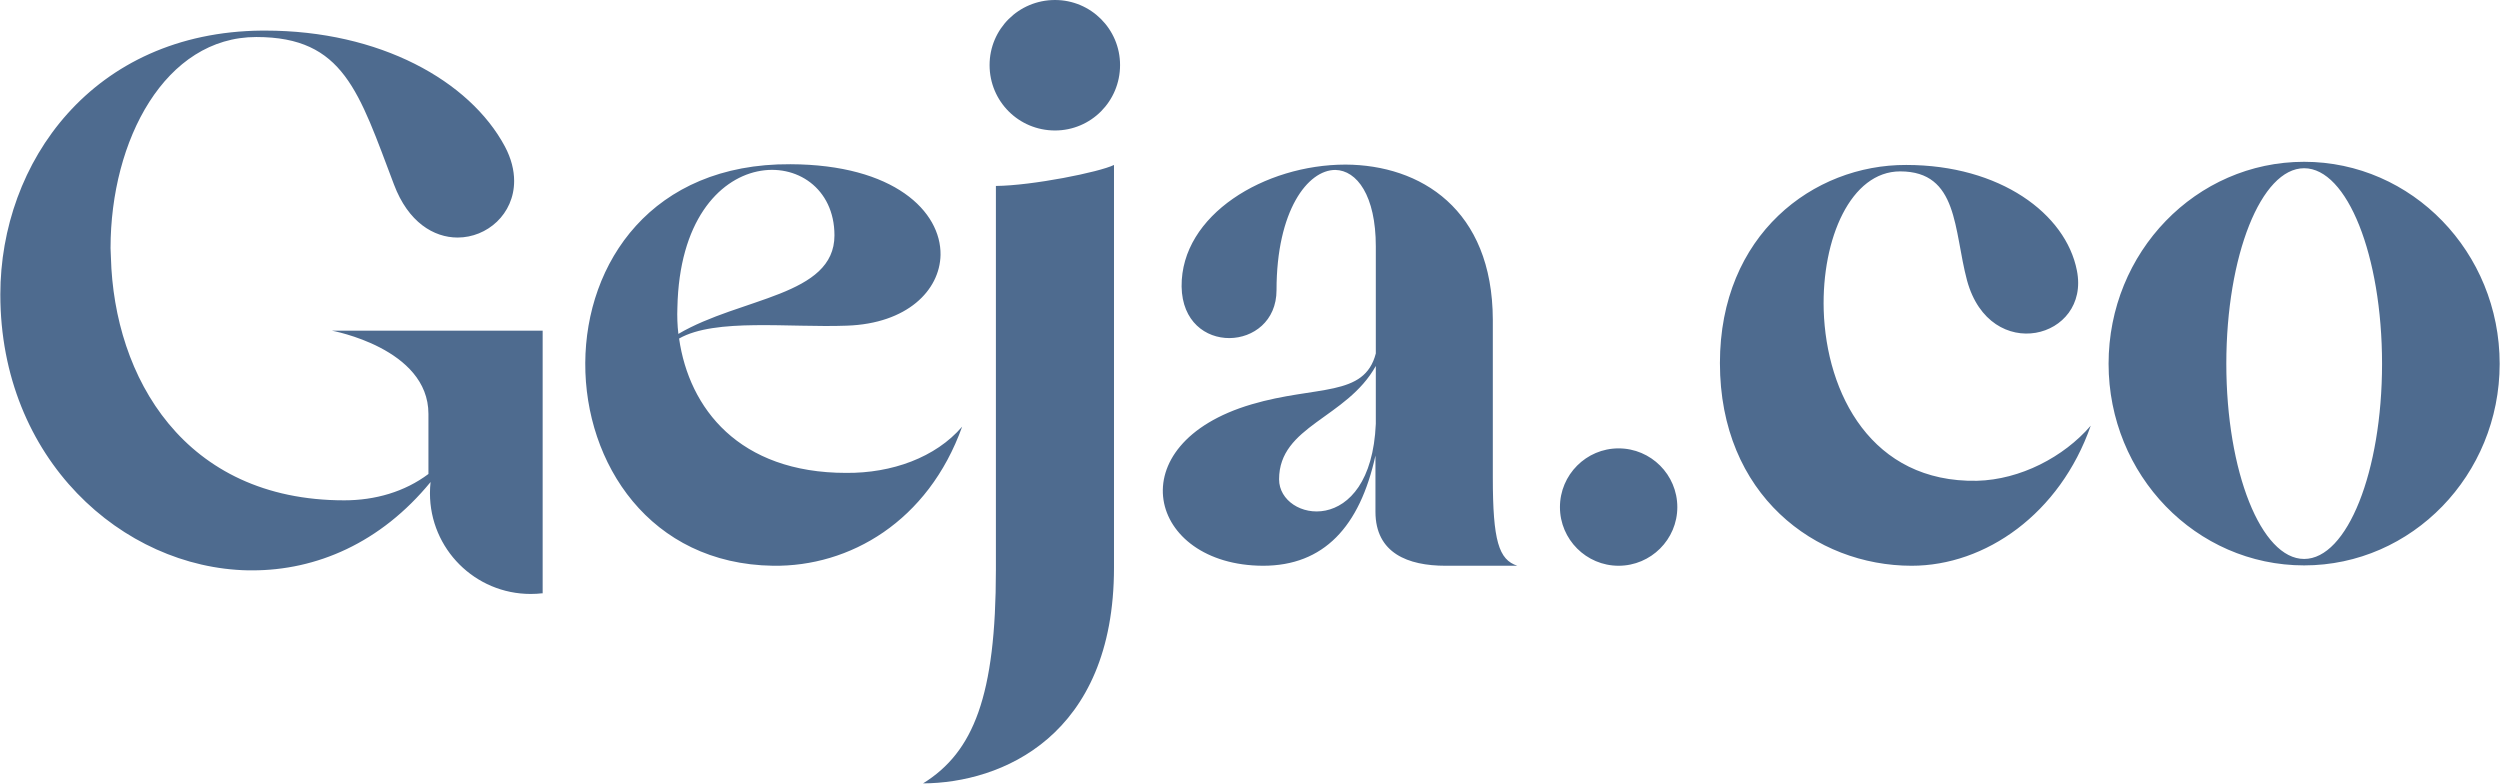
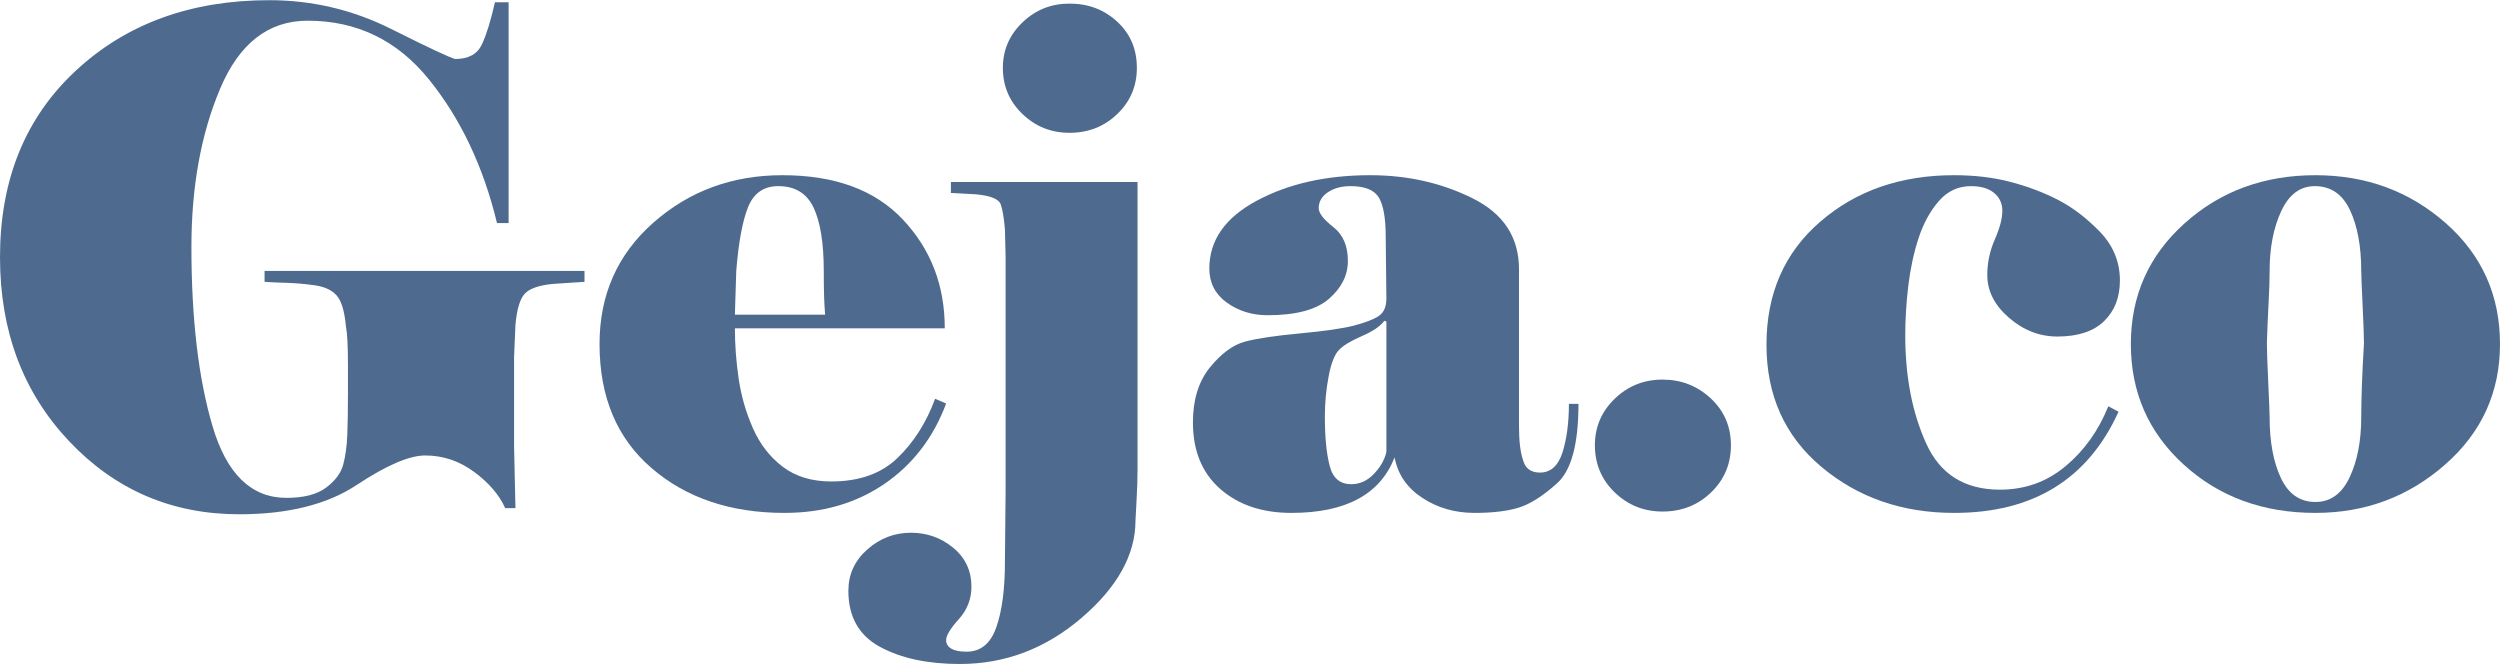
- <svg xmlns="http://www.w3.org/2000/svg" xml:space="preserve" width="2636px" height="826px" version="1.1" style="shape-rendering:geometricPrecision; text-rendering:geometricPrecision; image-rendering:optimizeQuality; fill-rule:evenodd; clip-rule:evenodd" viewBox="0 0 2635.87 826.18">
+ <svg xmlns="http://www.w3.org/2000/svg" xml:space="preserve" width="2744px" height="729px" version="1.1" style="shape-rendering:geometricPrecision; text-rendering:geometricPrecision; image-rendering:optimizeQuality; fill-rule:evenodd; clip-rule:evenodd" viewBox="0 0 2743.87 728.55">
  <defs>
    <style type="text/css">
   
-     .fil0 {fill:#4E6B8F}
+     .fil0 {fill:#4E6B8F;fill-rule:nonzero}
   
  </style>
  </defs>
  <g id="Layer_x0020_1">
-     <path class="fil0" d="M362.65 527.66c-169.1,0 -242.7,-130.19 -246.03,-256.15l-0.39 -9.73c0,-114.44 57.74,-222.74 153.75,-222.74 92.29,0 108.04,57.74 145.16,155.54 14.98,39.81 41.99,55.94 67.08,55.94 31.23,0 59.65,-24.71 59.65,-59.66 0,-11.26 -2.94,-23.55 -9.73,-36.35 -37.12,-69.38 -131.98,-122.25 -252.82,-122.25l-3.33 0c-178.83,1.54 -275.99,139.15 -275.99,278.29 0,173.59 128.65,288.41 261.4,290.97l4.48 0c67.15,0 135.05,-28.64 187.95,-93.25l-0.08 0.1c-0.44,3.88 -0.66,7.83 -0.66,11.83 0,58.65 47.55,106.2 106.21,106.2 4.19,0 8.32,-0.24 12.38,-0.71l0.27 0.28 0 -277.27 -222.48 0c0,0 102.02,18.44 102.02,87.82l0 63.36c-25.09,18.82 -56.19,27.78 -88.84,27.78zm91.26 -19.49c0.78,-0.96 1.55,-1.92 2.33,-2.89 -0.78,0.97 -1.55,1.93 -2.33,2.89zm1975.74 -337.53c-114.06,0 -206.23,95.24 -206.23,213.01 0,117.39 92.17,212.63 206.23,212.63 113.67,0 206.22,-95.24 206.22,-212.63 0,-117.77 -92.55,-213.01 -206.22,-213.01zm0 6.78c45.44,0 82.18,92.17 82.18,206.23 0,113.67 -36.74,205.84 -82.18,205.84 -45.32,0 -82.06,-92.17 -82.06,-205.84 0,-114.06 36.74,-206.23 82.06,-206.23zm-426.02 3.33c61.57,0 56.32,61.83 70.53,115.08 24.32,88.97 130.19,61.58 115.85,-10.49 -11.65,-59.91 -81.03,-111.37 -179.98,-111.37 -97.93,-0.39 -196.5,73.48 -196.5,208.91 0,139.15 100.87,213.78 202.13,213.78 77.96,0 156.43,-54.79 188.95,-147.72 -28.42,33.02 -74.25,56.96 -119.95,58.11 -111.37,2.18 -158.99,-92.29 -161.68,-179.98 -2.17,-75.4 28.55,-146.32 80.65,-146.32zm-296.99 292.12c-34.05,0 -61.83,27.78 -61.83,61.96 0,34.05 27.78,61.83 61.83,61.83 34.18,0 61.96,-27.78 61.96,-61.83 0,-34.18 -27.78,-61.96 -61.96,-61.96zm-460.84 -170.64c1.16,74.25 100.11,69.39 100.11,3.72 0,-83.98 33.03,-126.73 61.96,-126.73 22.78,0.38 42.75,27.01 42.75,80.64l0 112.91c-12.03,46.47 -62.34,33.41 -130.95,53.64 -142.48,41.98 -109.45,169.87 12.03,170.25 63.75,0 102.02,-40.84 118.54,-116.23l0 59.26c0,43.78 34.43,56.97 73.86,56.97l75.78 0c-19.58,-6.4 -25.86,-26.24 -25.86,-93.06l0 -166.42c-0.38,-117 -76.55,-163.21 -155.27,-163.6 -85.13,0 -173.71,52.87 -172.95,128.65zm204.82 83.72l0 61.06c-5.25,121.1 -102.02,103.18 -102.02,58.51 0,-56.58 71.17,-64.14 102.02,-119.57zm-338.33 -385.95c-38.28,0 -69,30.72 -69,68.61 0,38.28 30.72,69 69,69 37.89,0 68.61,-30.72 68.61,-69 0,-37.89 -30.72,-68.61 -68.61,-68.61zm62.21 173.97c-15.36,7.55 -85.89,21.76 -124.55,22.14l0 404.65c0,133.13 -23.56,192.4 -76.81,225.42 82.06,-0.38 201.36,-49.15 201.36,-227.6l0 -424.61zm-459.43 178.19c-1.02,-8.96 -1.41,-18.44 -1.02,-27.78 3.71,-181.52 165.64,-175.89 165.64,-76.17 0,64.14 -98.95,65.29 -164.62,103.95zm0.77 4.86c38.27,-21.76 116.23,-11.26 177.04,-13.57 63.36,-2.17 97.93,-37.12 98.69,-74.63 0.64,-45.7 -48.77,-95.24 -158.35,-95.62 -292.5,-1.79 -278.29,419.75 -18.3,423.46 80.64,1.15 163.47,-46.47 199.44,-146.7 -28.03,32.64 -74.25,49.16 -122.25,48.77 -113.29,0 -165.78,-68.23 -176.27,-141.71z" />
+     <path class="fil0" d="M210.09 270.86c0,79.03 7.75,144.69 23.26,196.96 15.5,52.27 42.51,78.4 81.03,78.4 19.01,0 33.51,-3.75 43.52,-11.25 10,-7.5 16.25,-15.88 18.75,-25.14 2.51,-9.25 4.01,-20.13 4.51,-32.63 0.5,-12.51 0.75,-28.02 0.75,-46.52l0 -29.27c0,-21.5 -0.75,-36.01 -2.25,-43.51 -1.5,-16.51 -4.88,-27.77 -10.13,-33.77 -5.26,-6 -13.38,-9.75 -24.39,-11.25 -11,-1.5 -21.01,-2.38 -30.01,-2.63 -9,-0.25 -17.26,-0.62 -24.76,-1.12l0 -12.01 351.14 0 0 12.01 -34.51 2.25c-15.51,1.5 -25.89,5.12 -31.14,10.88 -5.25,5.75 -8.63,17.13 -10.13,34.14l-1.5 35.26 0 98.29 1.5 67.53 -11.25 0c-6.51,-14.51 -17.88,-27.76 -34.14,-39.77 -16.26,-12 -34.14,-18.01 -53.65,-18.01 -17.51,0 -42.52,10.76 -75.03,32.27 -32.51,21.51 -75.53,32.26 -129.05,32.26 -74.03,0 -136.31,-26.76 -186.83,-80.28 -50.52,-53.52 -75.78,-120.8 -75.78,-201.83 0,-85.04 27.76,-153.32 83.28,-204.84 55.53,-51.52 126.31,-77.28 212.34,-77.28 47.02,0 91.54,10.5 133.56,31.51 42.01,21.01 65.52,32.02 70.52,33.02 14.51,0 24.27,-5.38 29.27,-16.13 5,-10.76 9.75,-26.14 14.25,-46.15l15.01 0 0 242.35 -12.76 0c-15,-62.03 -39.89,-114.55 -74.65,-157.57 -34.77,-43.01 -79.16,-64.52 -133.18,-64.52 -43.02,0 -75.03,24.88 -96.04,74.65 -21.01,49.77 -31.51,107.67 -31.51,173.7z" />
+     <path id="_1" class="fil0" d="M1038.43 442.68c-14.01,37.52 -36.64,66.9 -67.66,88.16 -31.13,21.26 -67.65,31.89 -109.79,31.89 -59.15,0 -107.8,-16.38 -145.81,-49.14 -38.14,-32.77 -57.15,-78.16 -57.15,-136.19 0,-54.02 19.63,-98.41 59.02,-133.17 39.4,-34.77 86.54,-52.15 141.69,-52.15 57.65,0 101.79,16.26 132.3,48.77 30.64,32.51 45.9,72.28 45.9,119.3l-230.35 0c0,18 1.38,36.39 4.13,55.15 2.75,18.75 7.88,36.88 15.63,54.39 7.63,17.51 18.63,31.64 32.76,42.39 14.13,10.76 31.89,16.14 53.27,16.14 30.64,0 55.03,-8.63 72.78,-25.89 17.89,-17.26 31.64,-38.89 41.15,-64.9l12.13 5.25zm-132.81 -97.54c-0.5,-5.5 -0.87,-12 -1.12,-19.51 -0.25,-7.5 -0.38,-17 -0.38,-28.51 0,-30.51 -3.75,-53.65 -11.13,-69.4 -7.5,-15.76 -20.38,-23.64 -38.76,-23.64 -15.89,0 -26.89,7.63 -33.14,22.89 -6.13,15.25 -10.51,38.64 -13.01,70.15l-1.5 48.02 99.04 0z" />
+     <path id="_2" class="fil0" d="M1247.76 74.28c0,20.01 -7.13,36.89 -21.51,50.65 -14.25,13.75 -31.76,20.63 -52.39,20.63 -20.14,0 -37.39,-6.88 -51.65,-20.63 -14.38,-13.76 -21.51,-30.64 -21.51,-50.65 0,-19.51 7.13,-36.14 21.51,-49.9 14.26,-13.75 31.51,-20.63 51.65,-20.63 20.63,0 38.14,6.63 52.39,19.88 14.38,13.26 21.51,30.14 21.51,50.65zm0.75 440.43c0,11.01 -0.37,22.64 -1.12,34.89 -0.75,12.26 -1.13,19.38 -1.13,21.38 0,37.52 -19.76,73.16 -59.15,106.92 -39.39,33.77 -83.91,50.65 -133.68,50.65 -35.26,0 -64.4,-6.25 -87.53,-18.76 -23.14,-12.5 -34.77,-33.01 -34.77,-61.52 0,-18.01 6.88,-33.14 20.76,-45.4 13.88,-12.25 29.76,-18.38 47.9,-18.38 17.63,0 33.13,5.5 46.39,16.51 13.38,11 20.01,25.26 20.01,42.76 0,13.51 -4.63,25.39 -13.88,35.64 -9.26,10.26 -13.88,17.89 -13.88,22.89 0,4 1.87,7.13 5.62,9.38 3.75,2.25 9.38,3.37 16.89,3.37 15.5,0 26.38,-9 32.63,-27.01 6.26,-18.01 9.38,-41.77 9.38,-71.28l0.75 -78.78 0 -255.85 -0.75 -30.77c-1,-12 -2.5,-21.01 -4.5,-27.01 -2,-6 -11,-9.75 -27.01,-11.25l-27.76 -1.5 0 -12.01 204.83 0 0 315.13z" />
+     <path id="_3" class="fil0" d="M1690.07 518.46c11.88,0 20.13,-7.38 24.88,-22.26 4.63,-14.75 7.01,-32.51 7.01,-53.14l10.5 0c0,44.14 -7.88,73.28 -23.63,87.28 -15.76,14.13 -29.89,23.01 -42.4,26.76 -12.5,3.76 -28.51,5.63 -48.02,5.63 -21.51,0 -40.64,-5.5 -57.39,-16.51 -16.76,-11 -26.89,-25.76 -30.39,-44.39 -8,20.38 -21.39,35.52 -40.14,45.64 -18.76,10.13 -43.15,15.26 -73.16,15.26 -32.01,0 -58.02,-8.75 -78.03,-26.26 -20.01,-17.63 -30.01,-41.89 -30.01,-73.03 0,-25.01 6.25,-45.14 18.75,-60.53 12.51,-15.25 25.27,-24.63 38.27,-28.13 13.01,-3.5 33.01,-6.5 60.03,-9.01 27.01,-2.5 46.89,-5.37 59.64,-8.62 12.76,-3.38 21.89,-6.88 27.39,-10.63 5.5,-3.76 8.25,-10.13 8.25,-19.14l-0.75 -68.4c0,-19.51 -2.5,-33.64 -7.37,-42.14 -5.01,-8.5 -15.39,-12.76 -31.27,-12.76 -9.88,0 -18.13,2.25 -24.88,6.76 -6.63,4.5 -10.01,10.38 -10.01,17.38 0,5.5 5.38,12.38 16.01,20.76 10.63,8.25 16.01,20.63 16.01,37.26 0,15.63 -6.88,29.39 -20.76,41.52 -13.76,12 -36.27,18.01 -67.28,18.01 -17.13,0 -32.01,-4.63 -44.89,-13.88 -12.76,-9.26 -19.14,-21.76 -19.14,-37.27 0,-31.14 17.39,-56.02 52.28,-74.66 34.89,-18.63 76.28,-27.88 124.42,-27.88 40.64,0 78.03,8.38 112.05,25.26 34.14,16.88 51.14,42.77 51.14,78.03l0 172.57c0,16.13 1.5,28.39 4.51,37.02 2.37,9 8.62,13.5 18.38,13.5zm-168.45 -22.51l0 -143.31 -2.25 -0.75c-4.37,6.01 -12.75,11.63 -24.88,16.89 -12.13,5.25 -20.51,10.38 -25.14,15.38 -4.75,5 -8.5,14.63 -11.13,28.88 -2.75,14.26 -4.12,28.89 -4.12,43.9 0,22.51 1.75,40.51 5.25,54.02 3.38,13.51 11.38,20.26 23.63,20.26 9.51,0 17.76,-3.75 24.89,-11.26 7.25,-7.5 11.75,-15.5 13.75,-24.01z" />
+     <path id="_4" class="fil0" d="M1750.47 488.45c0,-20.01 7.25,-37.02 21.76,-51.02 14.5,-14.01 32.01,-21.01 52.52,-21.01 20.51,0 38.14,6.88 52.9,20.63 14.75,13.76 22.13,30.89 22.13,51.4 0,20.51 -7.25,37.77 -21.76,51.77 -14.51,14.01 -32.26,21.01 -53.27,21.01 -20.51,0 -38.02,-7 -52.52,-21.01 -14.51,-14 -21.76,-31.26 -21.76,-51.77z" />
+     <path id="_5" class="fil0" d="M2163.14 204.08c-14.01,0 -25.76,5.51 -35.27,16.51 -9.5,11 -16.88,24.51 -22.13,40.52 -5.25,16 -9.01,33.39 -11.26,52.14 -2.25,18.76 -3.37,36.89 -3.37,54.4 0,45.52 7.63,85.16 23.01,118.92 15.25,33.77 42.26,50.65 80.9,50.65 27.52,0 51.65,-8.63 72.16,-25.89 20.63,-17.25 36.14,-39.14 46.77,-65.65l11.25 6.01c-33.64,74.03 -93.66,111.04 -180.45,111.04 -57.14,0 -105.66,-16.88 -145.81,-50.65 -40.14,-33.76 -60.15,-78.4 -60.15,-133.93 0,-56.02 19.64,-101.04 59.03,-135.05 39.27,-34.02 88.29,-51.02 146.93,-51.02 22.14,0 42.4,2.37 60.9,7.13 18.51,4.75 36.02,11.25 52.28,19.5 16.25,8.26 31.76,20.01 46.64,35.27 14.76,15.25 22.13,33.14 22.13,53.65 0,18.5 -5.75,33.38 -17.38,44.64 -11.5,11.25 -28.63,16.88 -51.27,16.88 -19.63,0 -37.26,-6.88 -53.15,-20.63 -15.88,-13.76 -23.76,-29.39 -23.76,-46.9 0,-13.5 2.75,-26.51 8.26,-39.01 5.5,-12.51 8.25,-23.01 8.25,-31.52 0,-8 -3,-14.5 -9,-19.5 -6,-5.01 -14.51,-7.51 -25.51,-7.51z" />
+     <path id="_6" class="fil0" d="M2743.87 377.4c0,53.03 -20.13,97.17 -60.4,132.43 -40.26,35.27 -87.66,52.9 -142.18,52.9 -57.52,0 -105.67,-17.63 -144.43,-52.9 -38.77,-35.26 -58.15,-79.4 -58.15,-132.43 0,-53.02 19.63,-97.16 58.9,-132.42 39.26,-35.27 87.16,-52.9 143.68,-52.9 55.52,0 103.17,17.51 142.94,52.52 39.76,35.01 59.64,79.28 59.64,132.8zm-149.31 -0.75c0,-7 -0.5,-21 -1.5,-42.01 -1,-21.01 -1.5,-33.52 -1.5,-37.52 0,-27.01 -4.12,-49.27 -12.38,-66.78 -8.25,-17.5 -21.13,-26.26 -38.64,-26.26 -16.01,0 -28.26,9.13 -36.76,27.39 -8.51,18.26 -12.76,40.14 -12.76,65.65 0,9.51 -0.37,21.13 -1.12,34.89 -0.75,13.76 -1.38,28.64 -1.88,44.64 0,7.01 0.5,21.39 1.5,43.15 1,21.76 1.5,34.39 1.5,37.89 0,27.01 4.13,49.27 12.38,66.78 8.25,17.5 20.88,26.26 37.89,26.26 16.51,0 29.01,-9.01 37.52,-27.02 8.5,-18 12.75,-40.01 12.75,-66.02 0,-10.01 0.25,-21.89 0.75,-35.64 0.5,-13.76 1.25,-28.89 2.25,-45.4z" />
  </g>
</svg>
